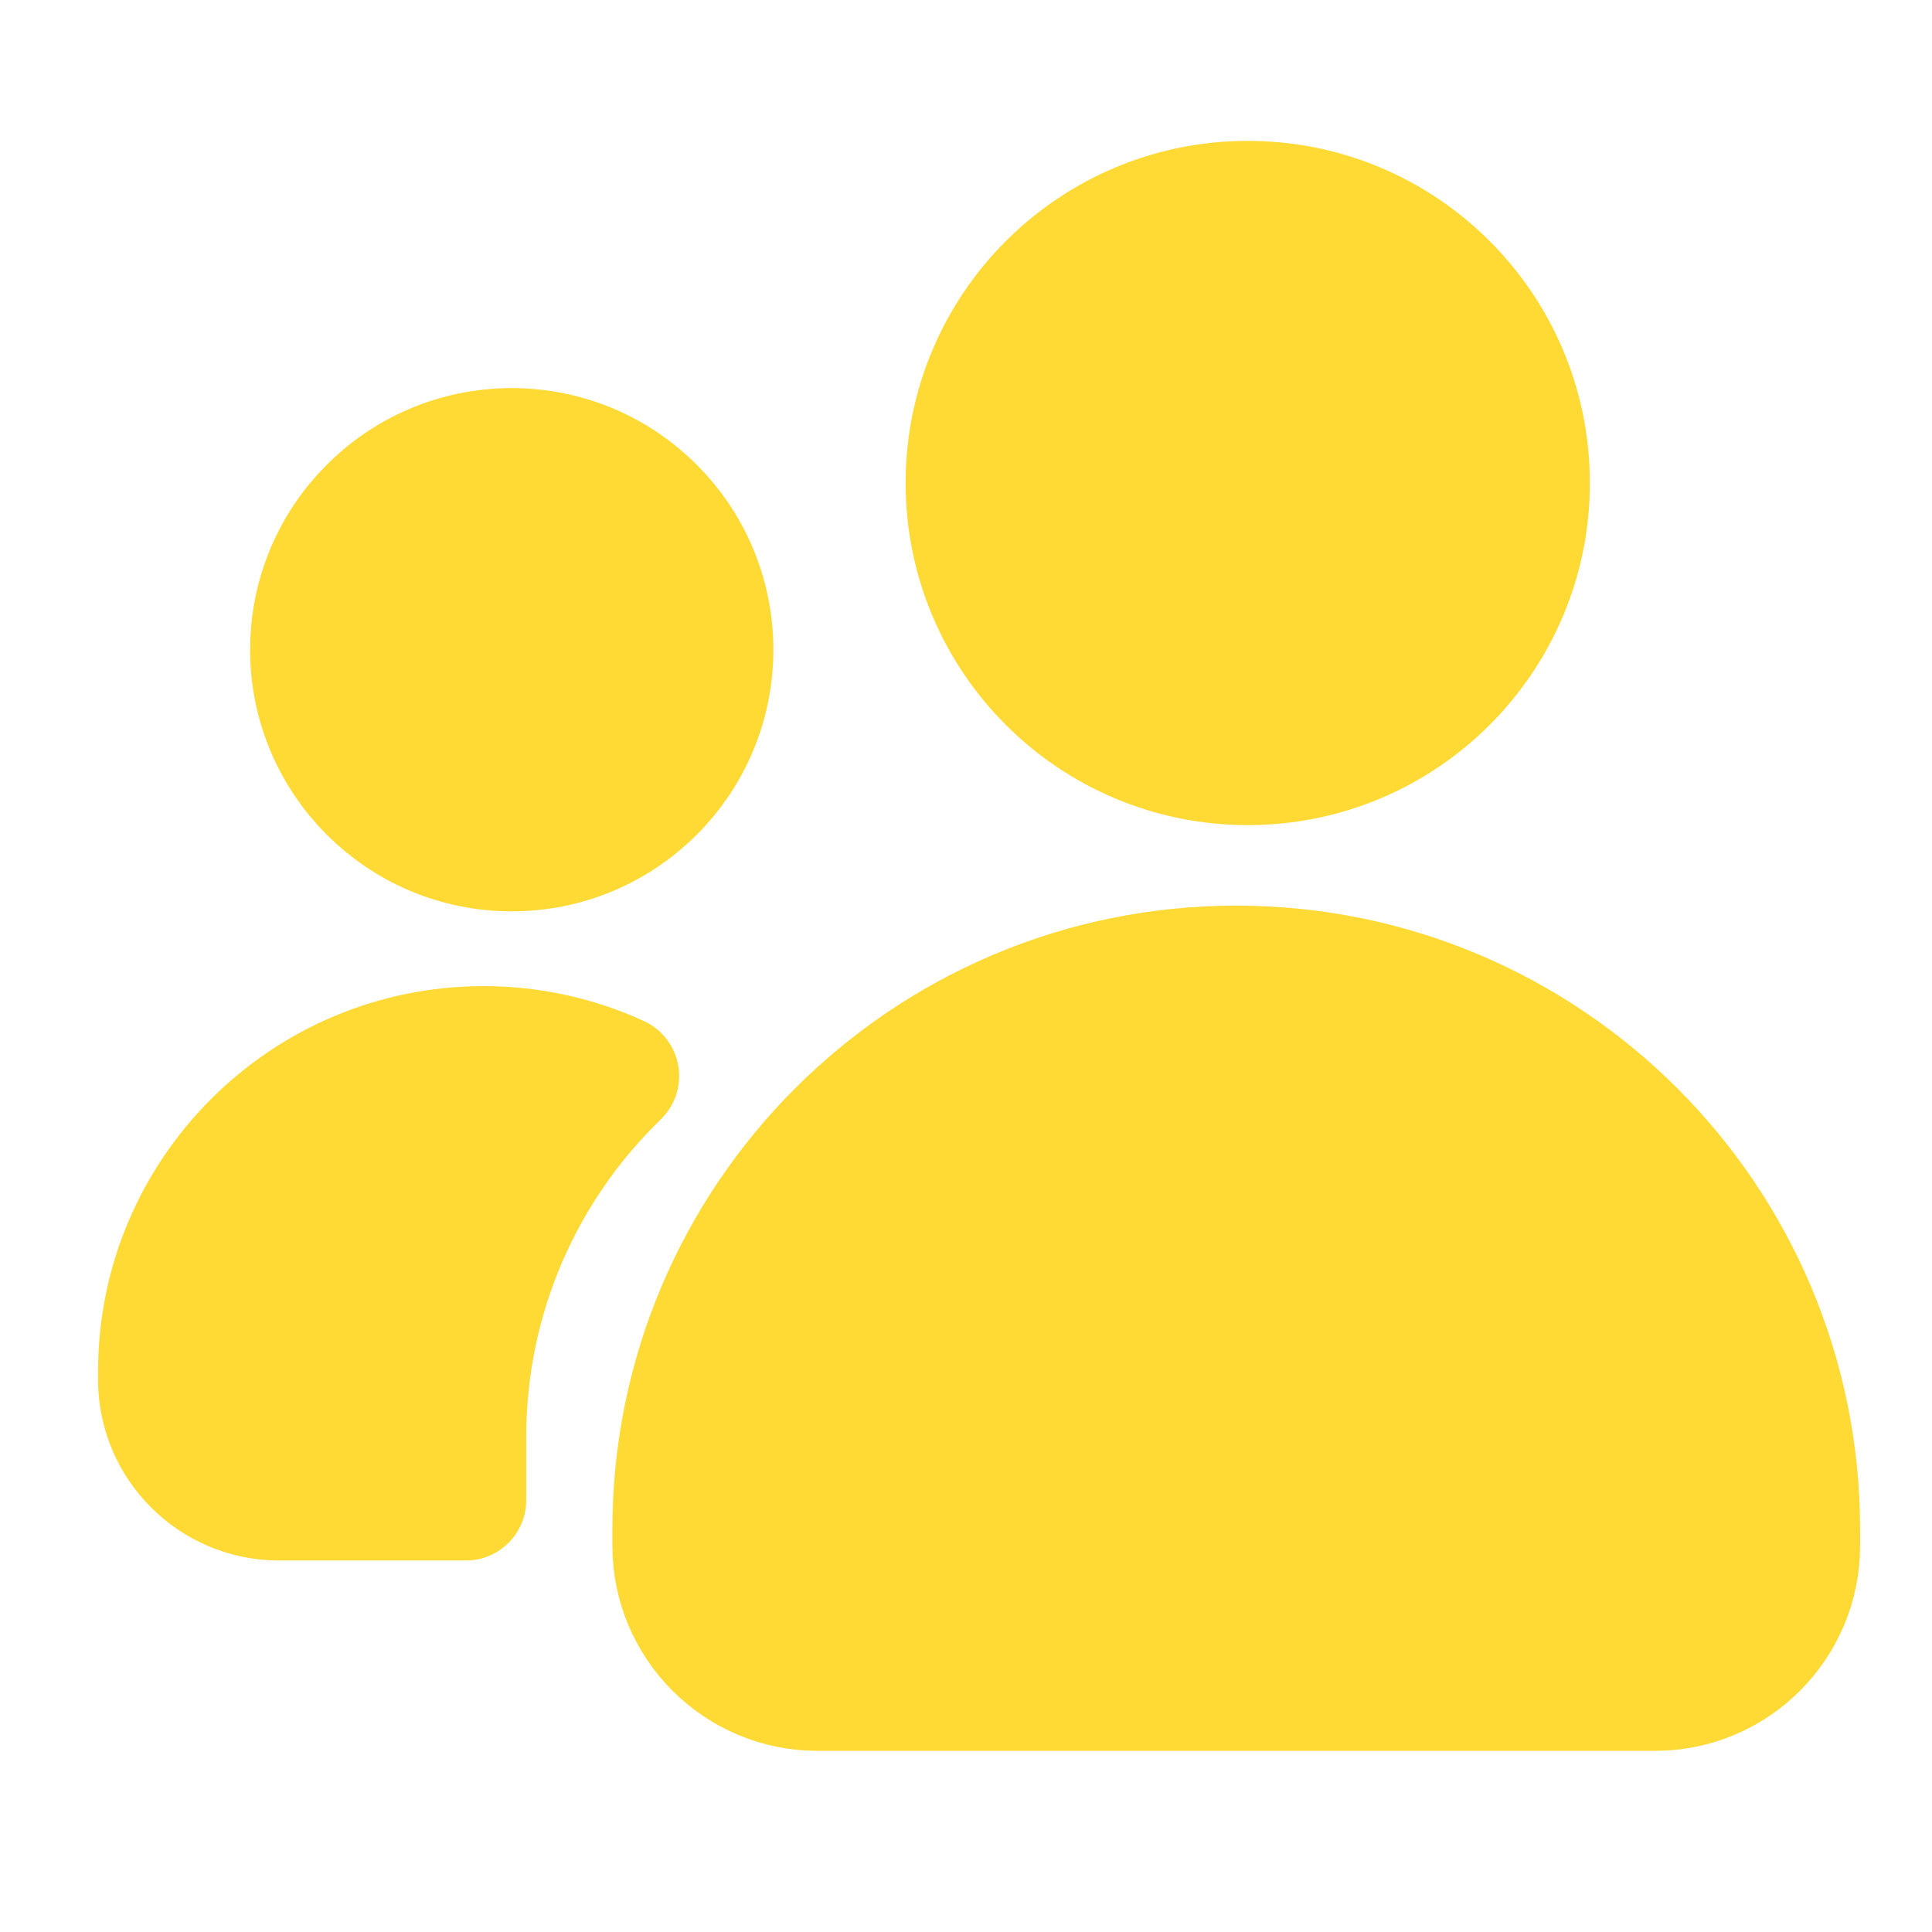
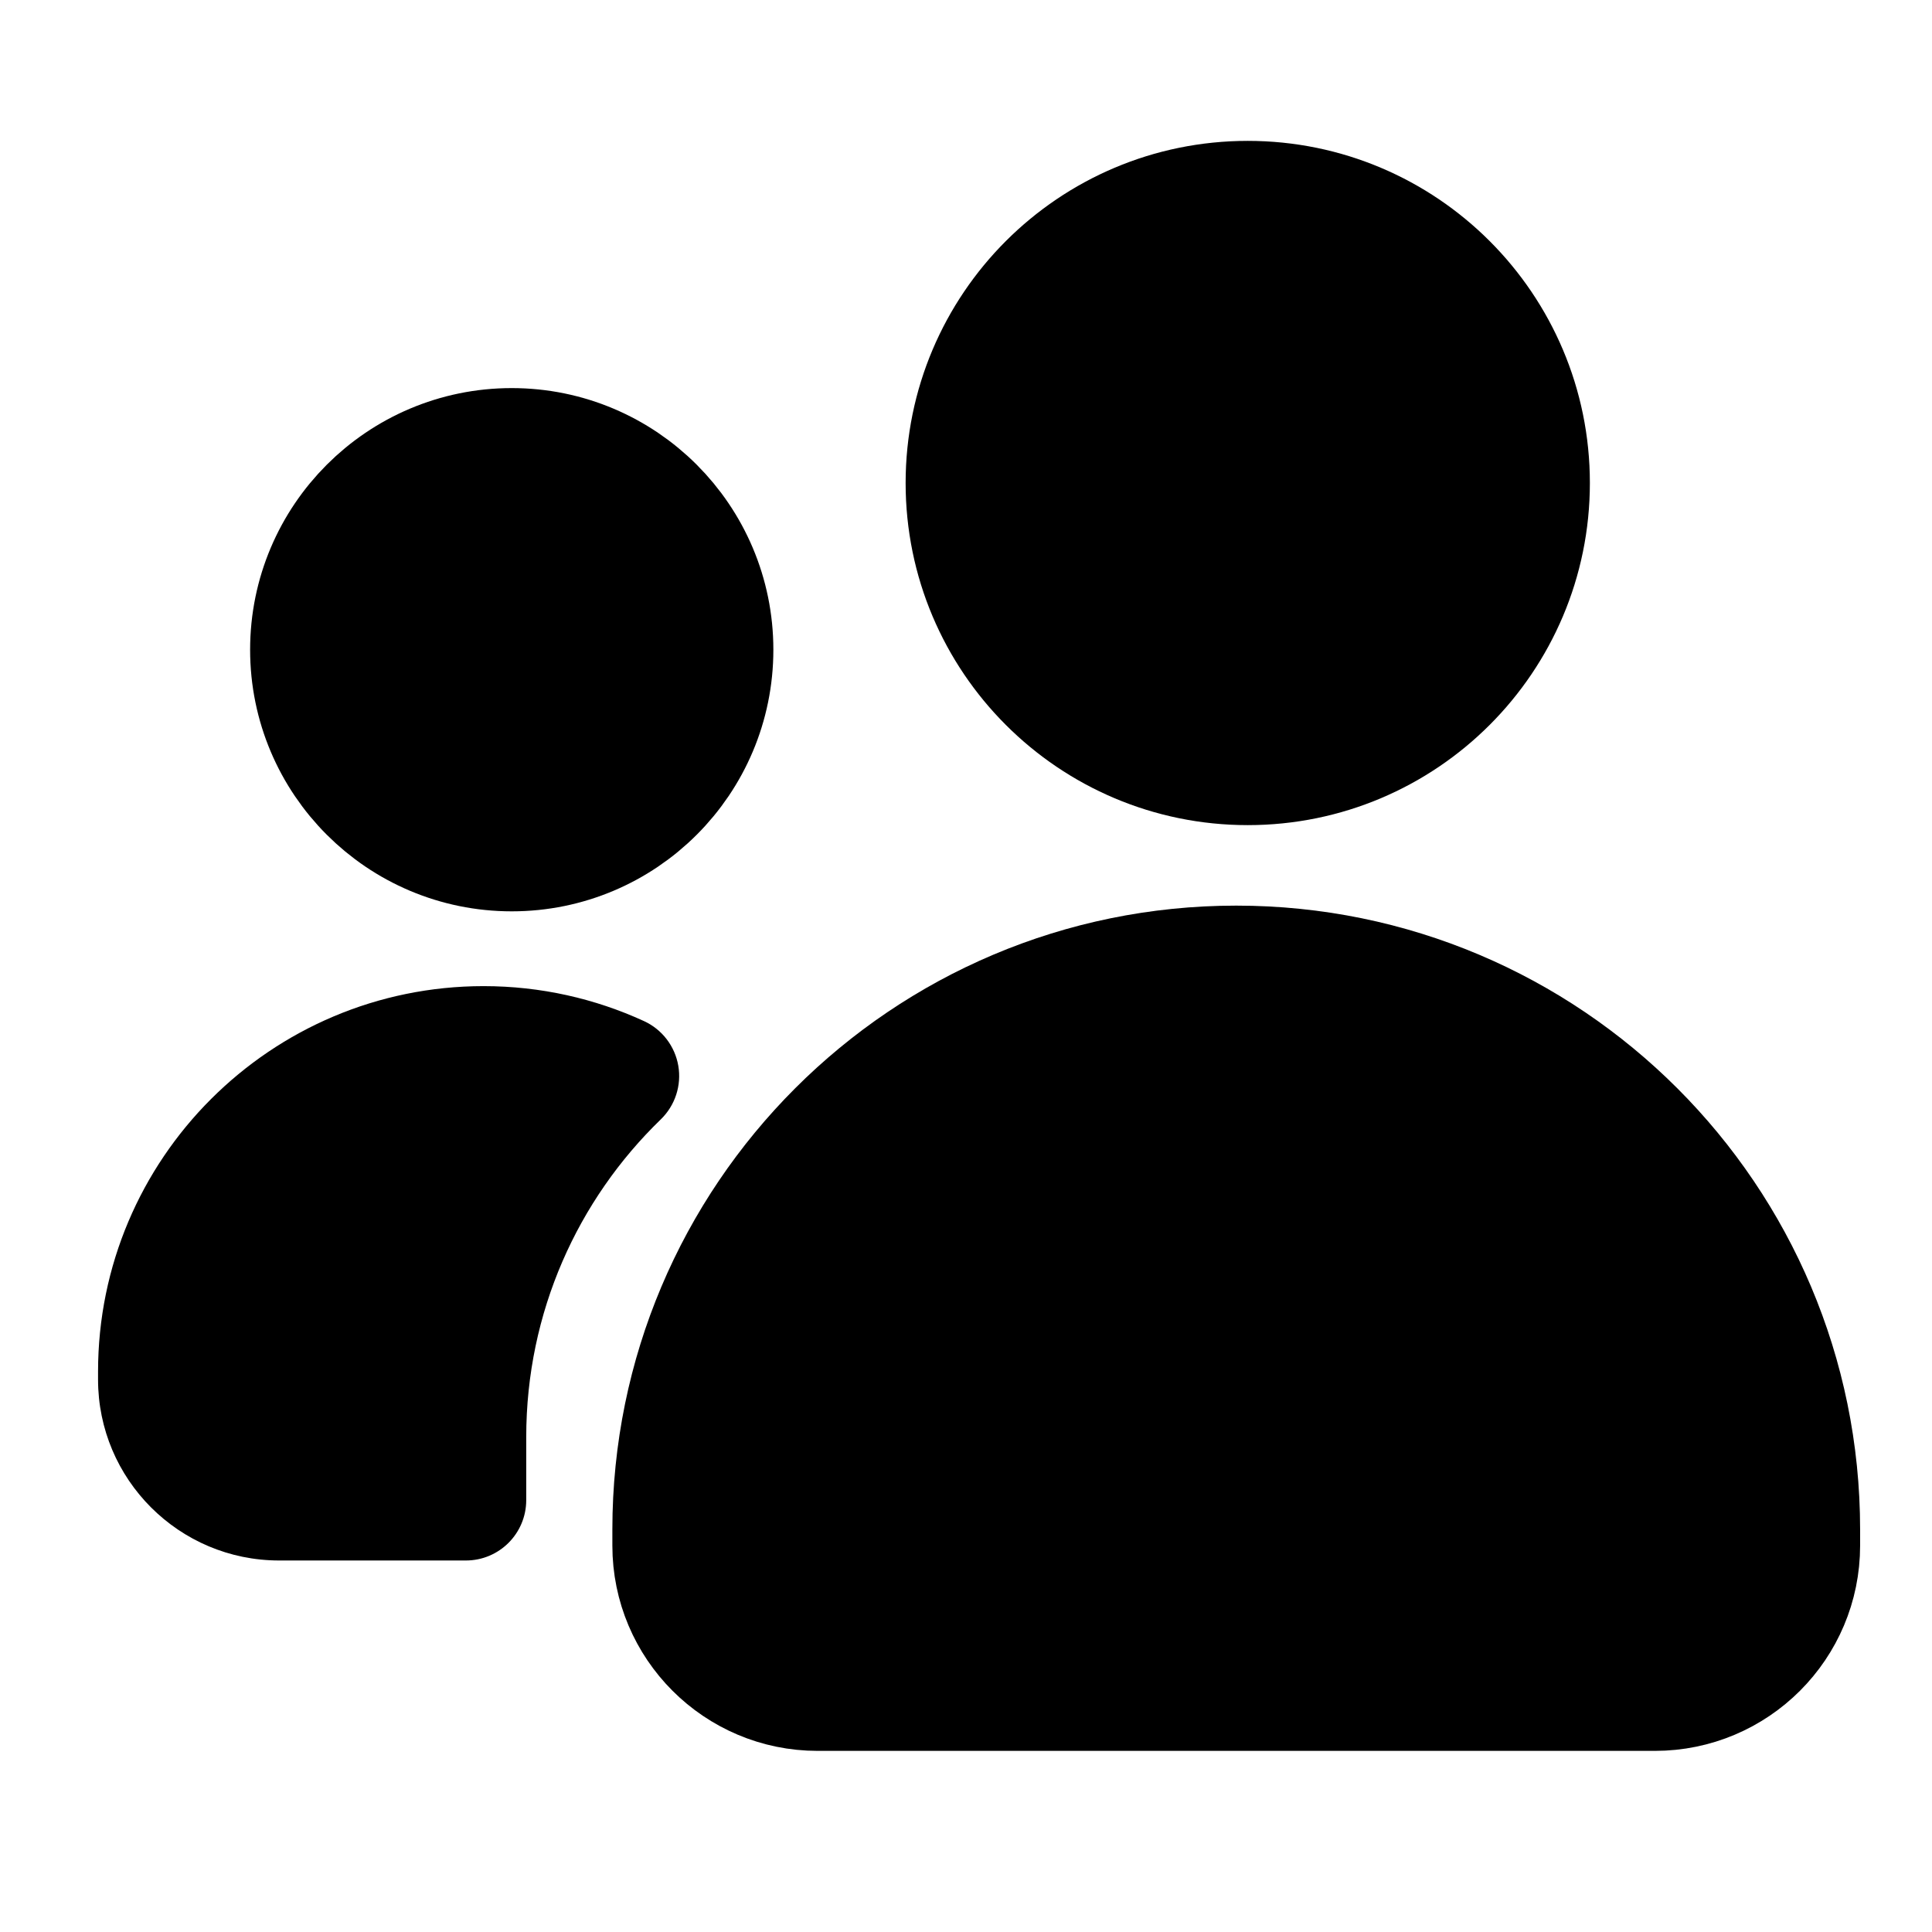
<svg xmlns="http://www.w3.org/2000/svg" width="24" height="24" viewBox="0 0 24 24" fill="none">
-   <path d="M6.007 13C6.607 13 7.175 13.132 7.687 13.366C6.516 14.501 5.788 16.09 5.787 17.849V18.635H3.466C2.639 18.634 1.968 17.964 1.968 17.137V17.039C1.968 14.809 3.777 13 6.007 13Z" fill="#FFDA35" />
-   <path d="M6.007 13V12.25H6.007L6.007 13ZM7.687 13.366L8.209 13.905C8.387 13.732 8.468 13.483 8.426 13.239C8.384 12.995 8.224 12.787 7.999 12.684L7.687 13.366ZM5.787 17.849L5.037 17.849V17.849H5.787ZM5.787 18.635V19.385C6.202 19.385 6.537 19.049 6.537 18.635H5.787ZM3.466 18.635L3.466 19.385H3.466V18.635ZM1.968 17.137H1.218V17.137L1.968 17.137ZM1.968 17.039L1.218 17.039V17.039H1.968ZM6.007 13V13.75C6.496 13.75 6.958 13.857 7.375 14.048L7.687 13.366L7.999 12.684C7.393 12.406 6.718 12.25 6.007 12.25V13ZM7.687 13.366L7.165 12.828C5.854 14.097 5.038 15.878 5.037 17.849L5.787 17.849L6.537 17.849C6.538 16.301 7.177 14.904 8.209 13.905L7.687 13.366ZM5.787 17.849H5.037V18.635H5.787H6.537V17.849H5.787ZM5.787 18.635V17.885H3.466V18.635V19.385H5.787V18.635ZM3.466 18.635L3.466 17.885C3.053 17.885 2.718 17.549 2.718 17.137L1.968 17.137L1.218 17.137C1.218 18.378 2.225 19.384 3.466 19.385L3.466 18.635ZM1.968 17.137H2.718V17.039H1.968H1.218V17.137H1.968ZM1.968 17.039L2.718 17.039C2.718 15.223 4.191 13.75 6.007 13.75L6.007 13L6.007 12.25C3.363 12.251 1.218 14.395 1.218 17.039L1.968 17.039Z" fill="#FFDA35" />
-   <path d="M8.857 8.071C8.857 9.452 7.738 10.571 6.357 10.571C4.977 10.571 3.857 9.452 3.857 8.071C3.857 6.691 4.977 5.571 6.357 5.571C7.738 5.571 8.857 6.691 8.857 8.071Z" fill="#FFDA35" stroke="#FFDA35" stroke-width="1.5" />
-   <path d="M8.357 19C8.357 15.134 11.491 12 15.357 12C19.223 12 22.357 15.134 22.357 19V19.2C22.357 20.194 21.552 21 20.557 21H10.157C9.163 21 8.357 20.194 8.357 19.2V19Z" fill="#FFDA35" stroke="#FFDA35" stroke-width="1.5" />
-   <path d="M19 6C19 7.933 17.433 9.5 15.5 9.5C13.567 9.5 12 7.933 12 6C12 4.067 13.567 2.5 15.5 2.5C17.433 2.5 19 4.067 19 6Z" fill="#FFDA35" stroke="#FFDA35" stroke-width="1.5" />
+   <path d="M6.007 13C6.607 13 7.175 13.132 7.687 13.366C6.516 14.501 5.788 16.09 5.787 17.849V18.635H3.466C2.639 18.634 1.968 17.964 1.968 17.137V17.039C1.968 14.809 3.777 13 6.007 13Z" fill="#000000" />
+   <path d="M6.007 13V12.25H6.007L6.007 13ZM7.687 13.366L8.209 13.905C8.387 13.732 8.468 13.483 8.426 13.239C8.384 12.995 8.224 12.787 7.999 12.684L7.687 13.366ZM5.787 17.849L5.037 17.849V17.849H5.787ZM5.787 18.635V19.385C6.202 19.385 6.537 19.049 6.537 18.635H5.787ZM3.466 18.635L3.466 19.385H3.466V18.635ZM1.968 17.137H1.218V17.137L1.968 17.137ZM1.968 17.039L1.218 17.039V17.039H1.968ZM6.007 13V13.75C6.496 13.75 6.958 13.857 7.375 14.048L7.687 13.366L7.999 12.684C7.393 12.406 6.718 12.25 6.007 12.25V13ZM7.687 13.366L7.165 12.828C5.854 14.097 5.038 15.878 5.037 17.849L5.787 17.849L6.537 17.849C6.538 16.301 7.177 14.904 8.209 13.905L7.687 13.366ZM5.787 17.849H5.037V18.635H5.787H6.537V17.849H5.787ZM5.787 18.635V17.885H3.466V18.635V19.385H5.787V18.635ZM3.466 18.635L3.466 17.885C3.053 17.885 2.718 17.549 2.718 17.137L1.968 17.137L1.218 17.137C1.218 18.378 2.225 19.384 3.466 19.385L3.466 18.635ZM1.968 17.137H2.718V17.039H1.968H1.218V17.137H1.968ZM1.968 17.039L2.718 17.039C2.718 15.223 4.191 13.75 6.007 13.75L6.007 13L6.007 12.25C3.363 12.251 1.218 14.395 1.218 17.039L1.968 17.039Z" fill="#000000" />
+   <path d="M8.857 8.071C8.857 9.452 7.738 10.571 6.357 10.571C4.977 10.571 3.857 9.452 3.857 8.071C3.857 6.691 4.977 5.571 6.357 5.571C7.738 5.571 8.857 6.691 8.857 8.071Z" fill="#000000" stroke="#000000" stroke-width="1.5" />
+   <path d="M8.357 19C8.357 15.134 11.491 12 15.357 12C19.223 12 22.357 15.134 22.357 19V19.2C22.357 20.194 21.552 21 20.557 21H10.157C9.163 21 8.357 20.194 8.357 19.2V19Z" fill="#000000" stroke="#000000" stroke-width="1.5" />
+   <path d="M19 6C19 7.933 17.433 9.5 15.5 9.5C13.567 9.5 12 7.933 12 6C12 4.067 13.567 2.5 15.5 2.5C17.433 2.5 19 4.067 19 6Z" fill="#000000" stroke="#000000" stroke-width="1.5" />
</svg>
